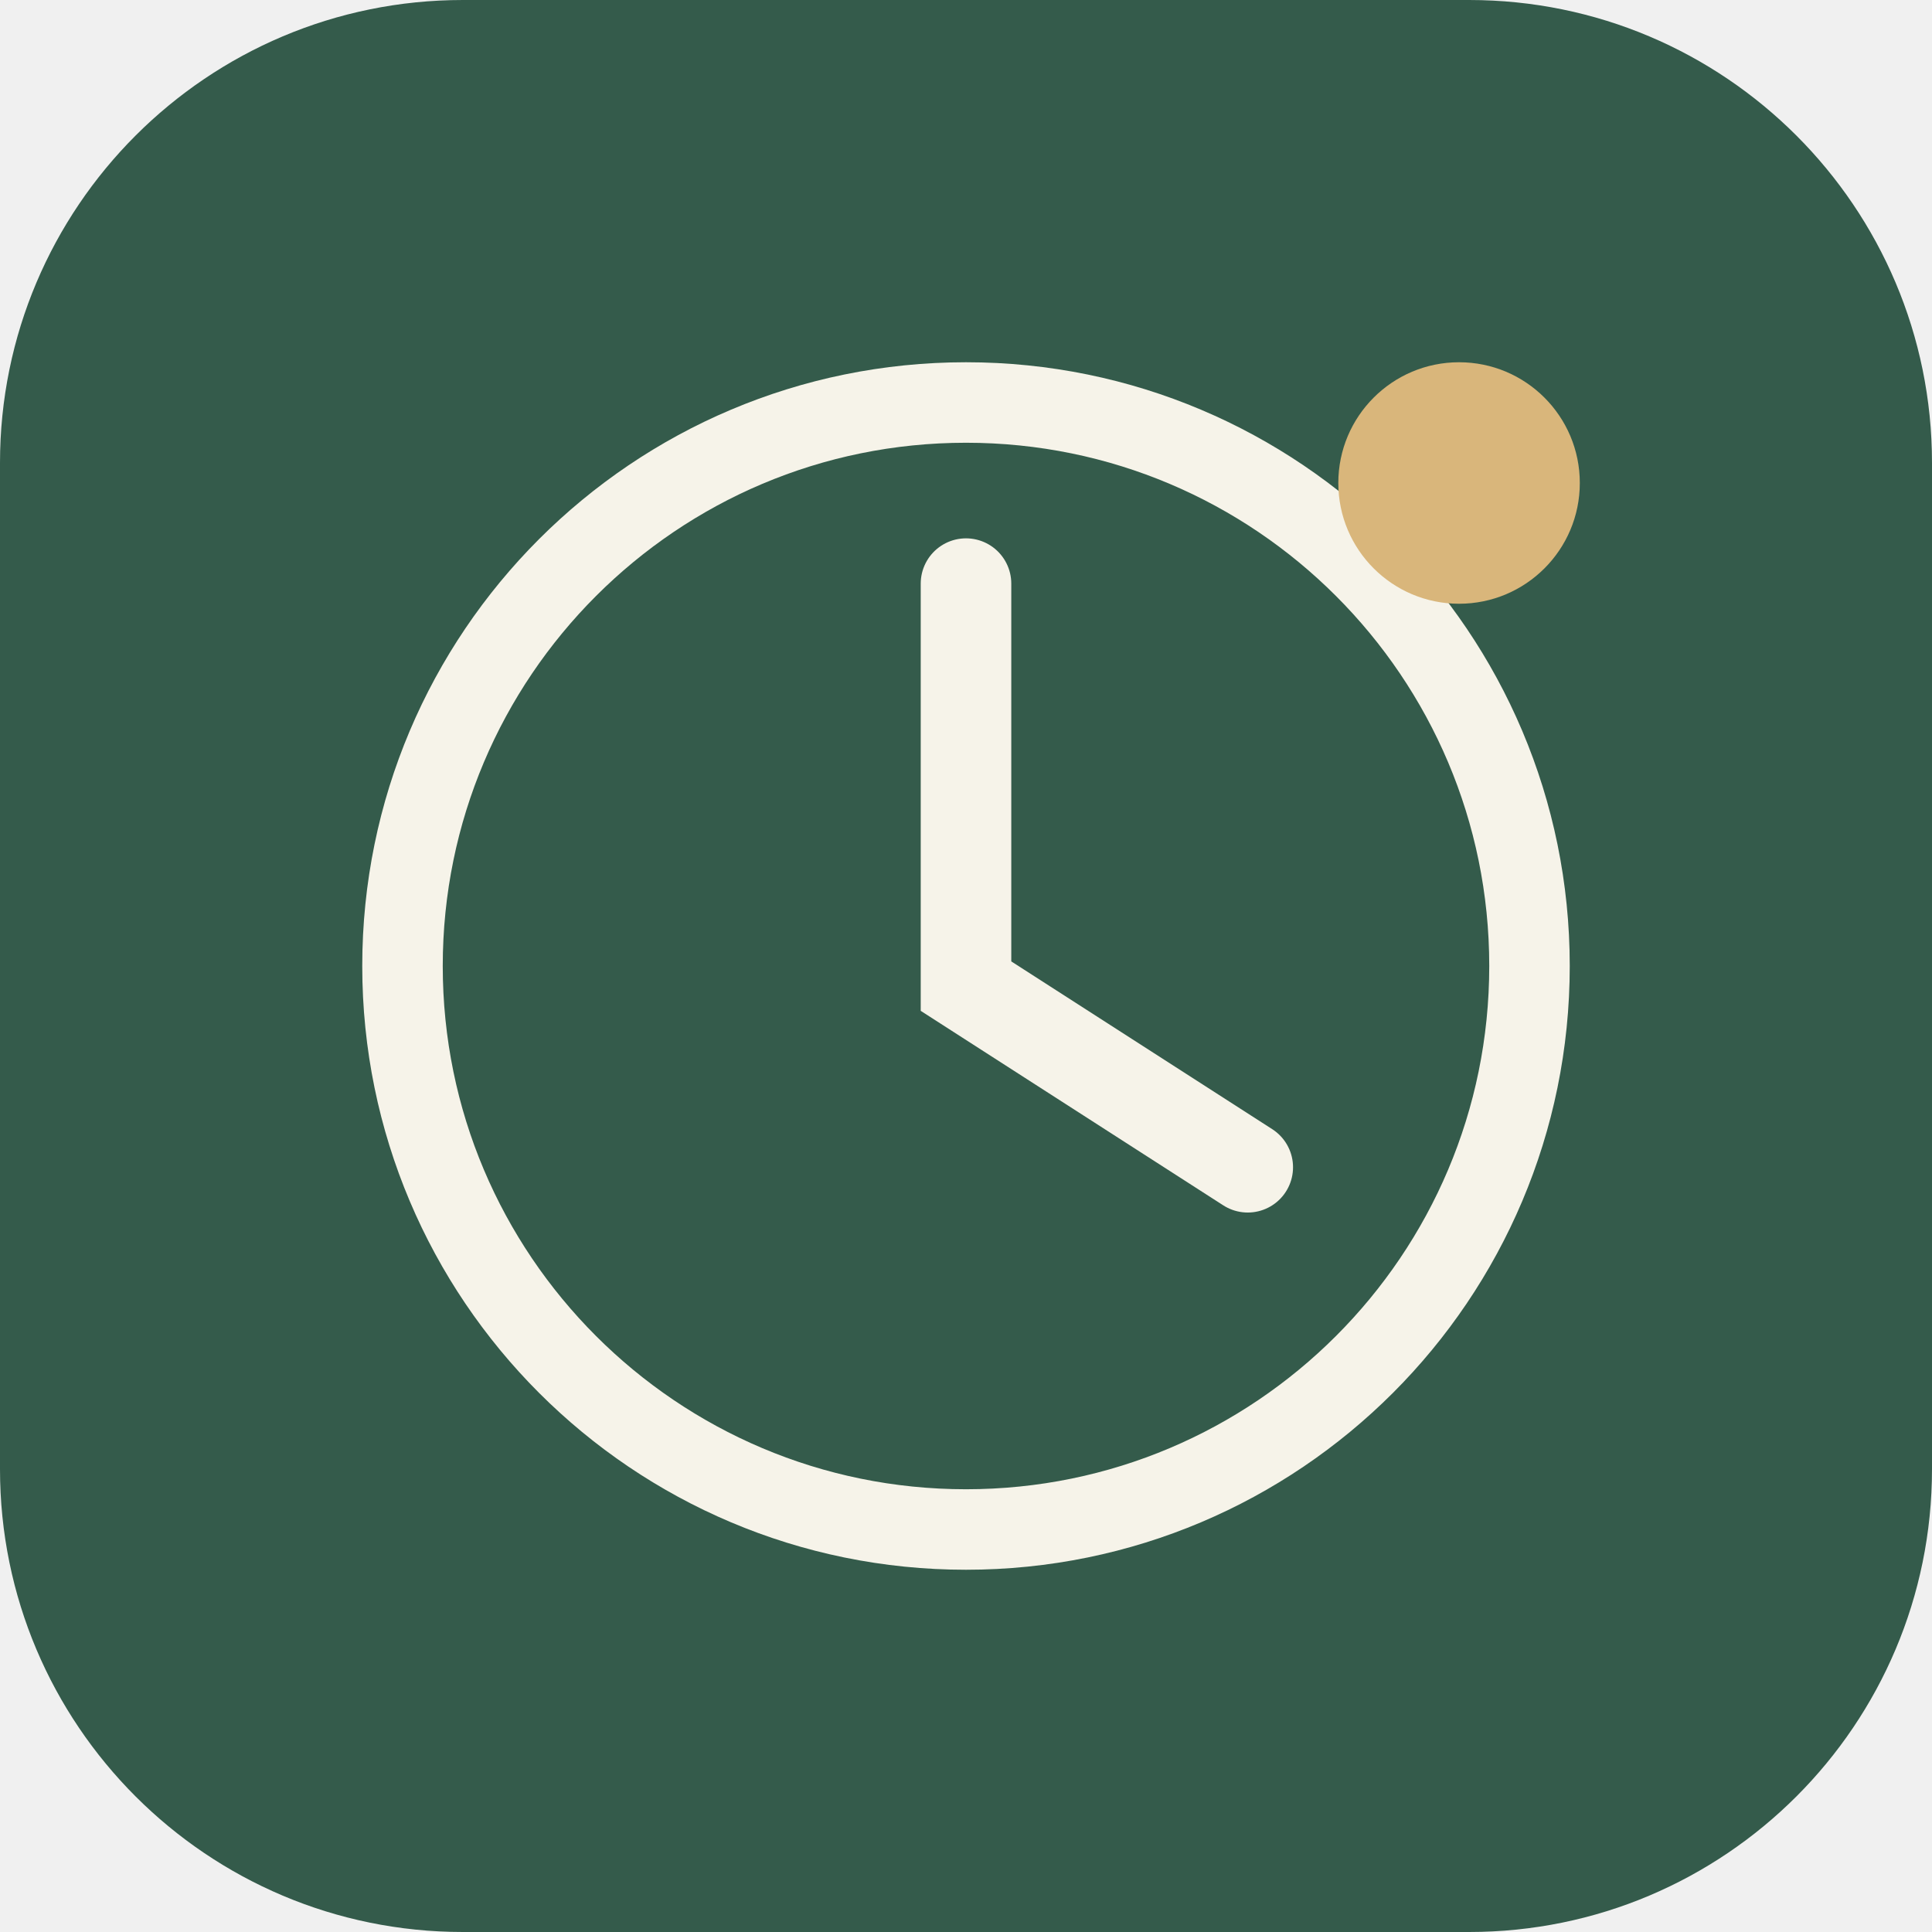
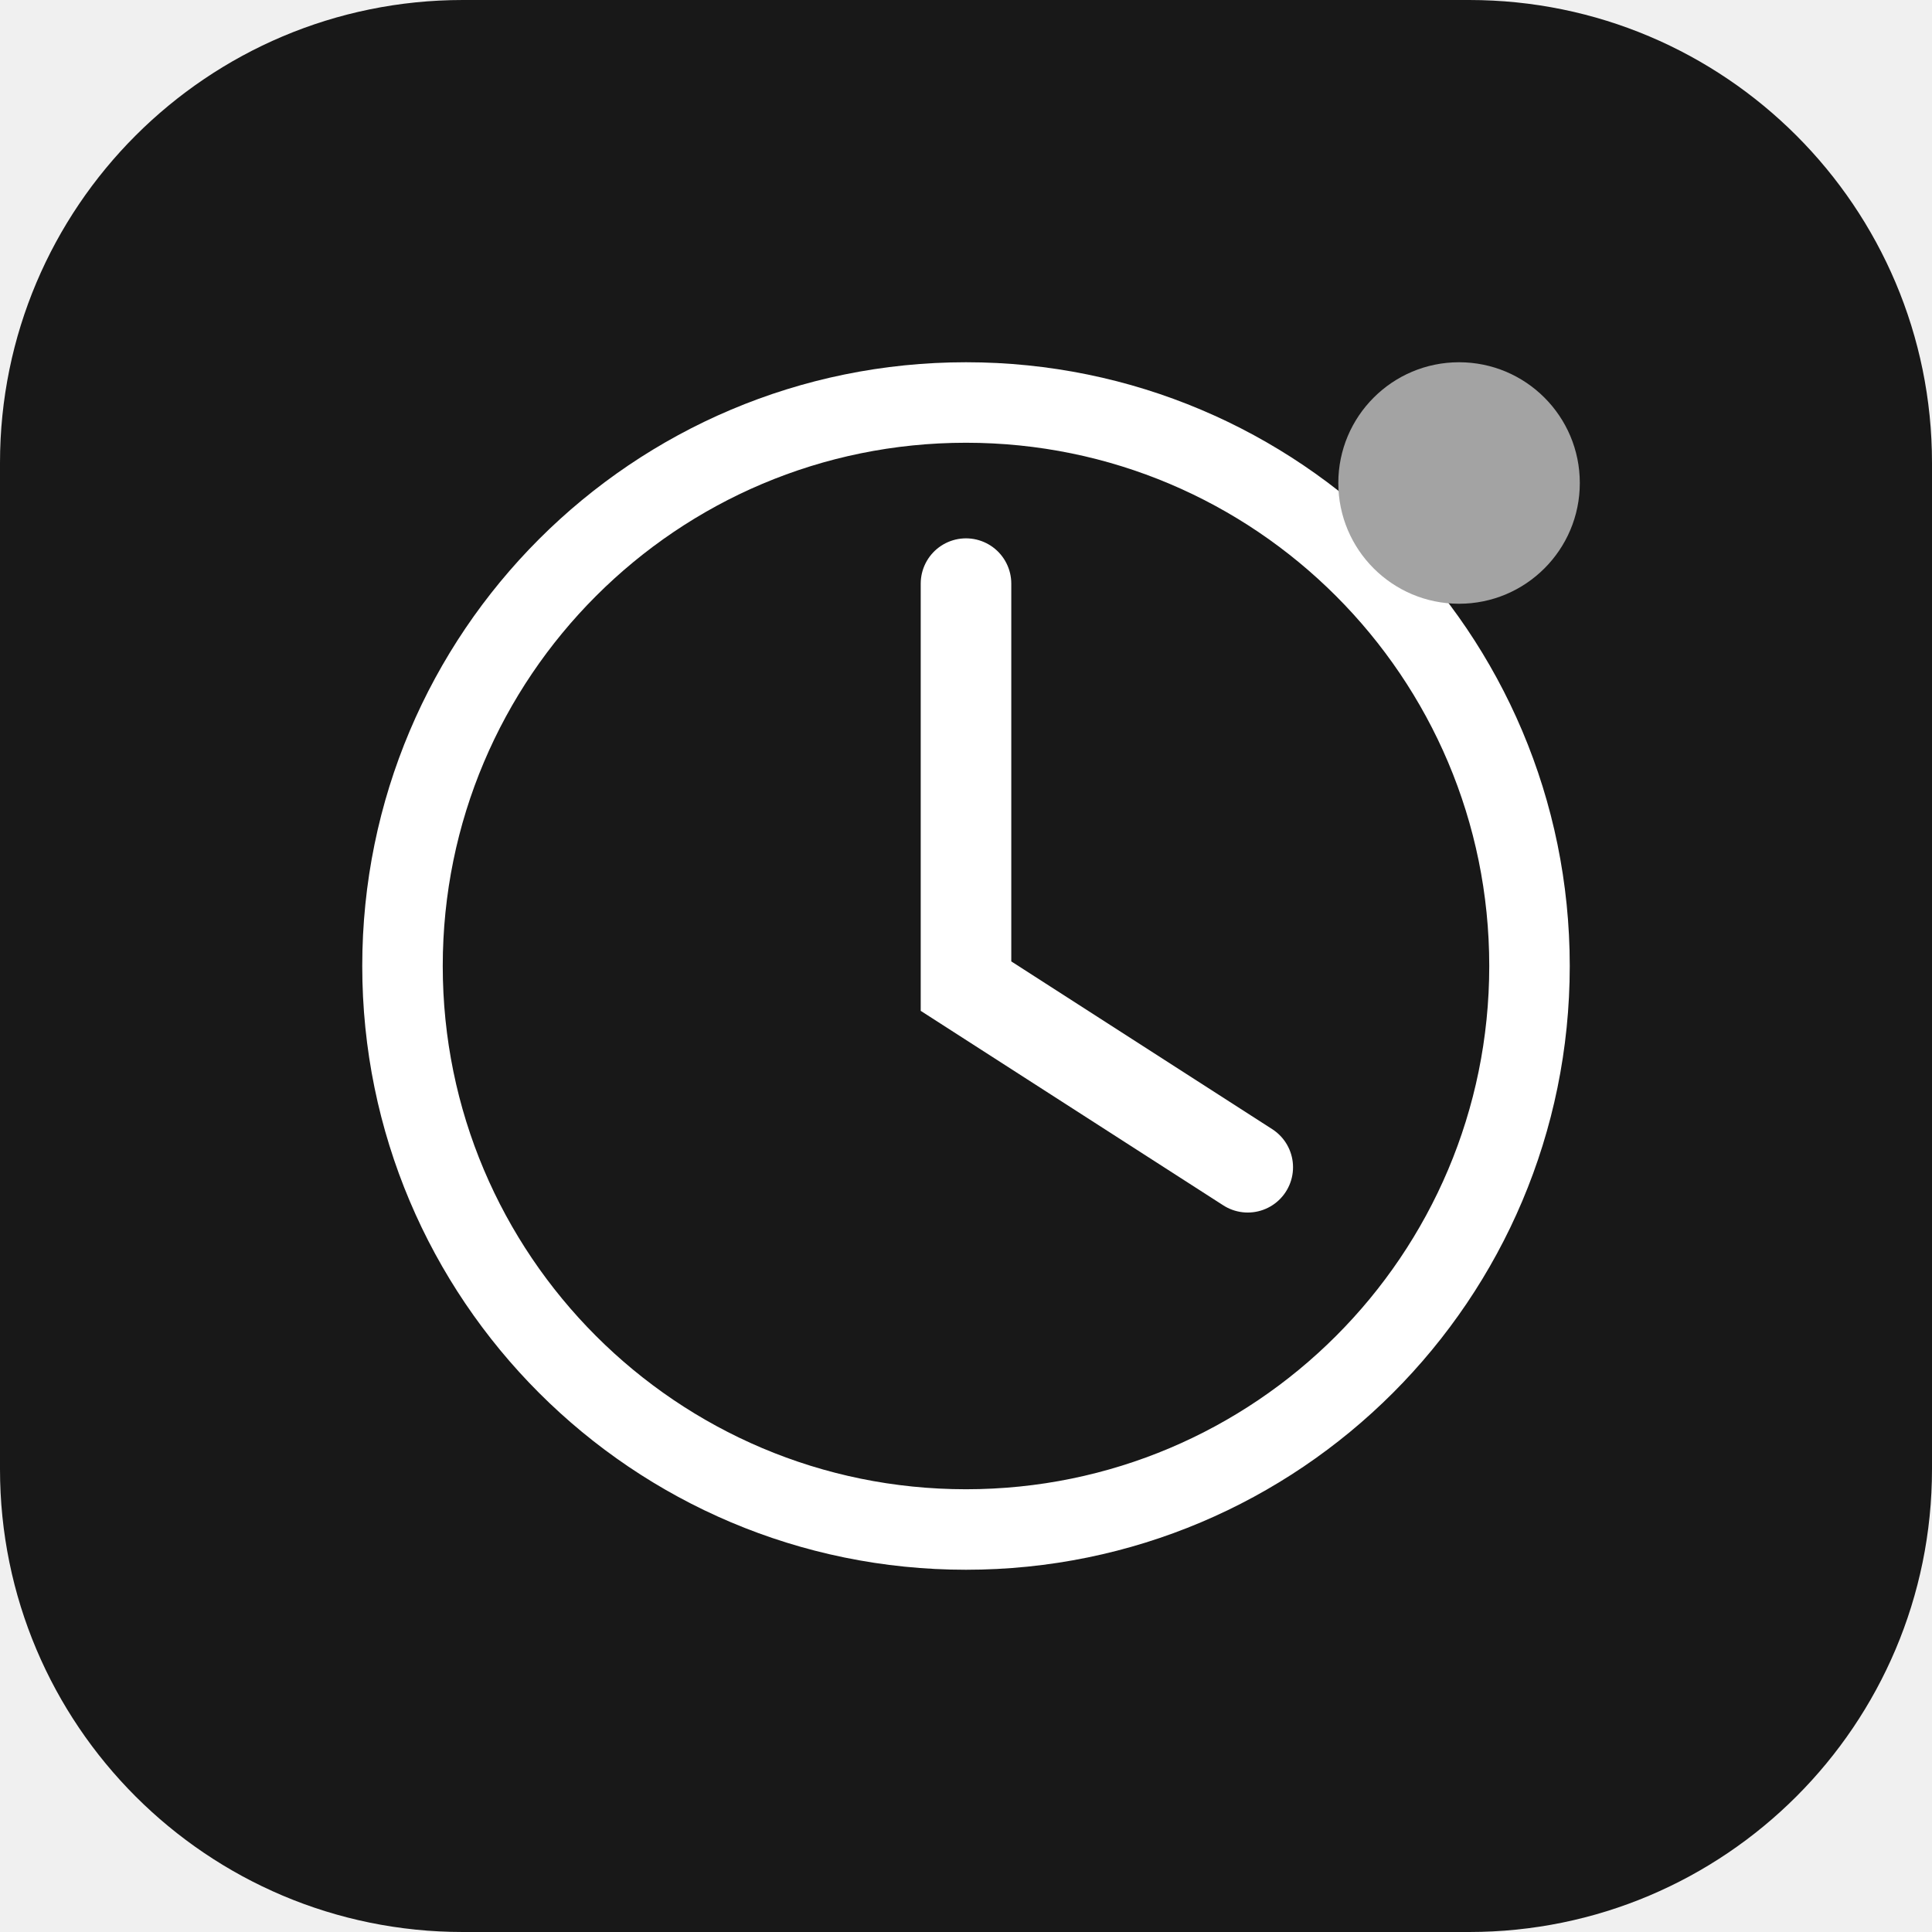
<svg xmlns="http://www.w3.org/2000/svg" viewBox="0 0 192 192">
-   <rect width="192" height="192" rx="46" fill="#345b4b" />
-   <circle cx="96" cy="96" r="56" fill="none" stroke="#f6f3e9" stroke-width="8" />
-   <path d="M96 58v40l28 18" fill="none" stroke="#f6f3e9" stroke-width="9" stroke-linecap="round" />
-   <circle cx="145" cy="48" r="12" fill="#d9b67b" />
+   <rect width="192" height="192" rx="46" fill="#181818" />
+   <circle cx="96" cy="96" r="56" fill="none" stroke="#ffffff" stroke-width="8" />
+   <path d="M96 58v40l28 18" fill="none" stroke="#ffffff" stroke-width="9" stroke-linecap="round" />
+   <circle cx="145" cy="48" r="12" fill="#a3a3a3" />
</svg>
